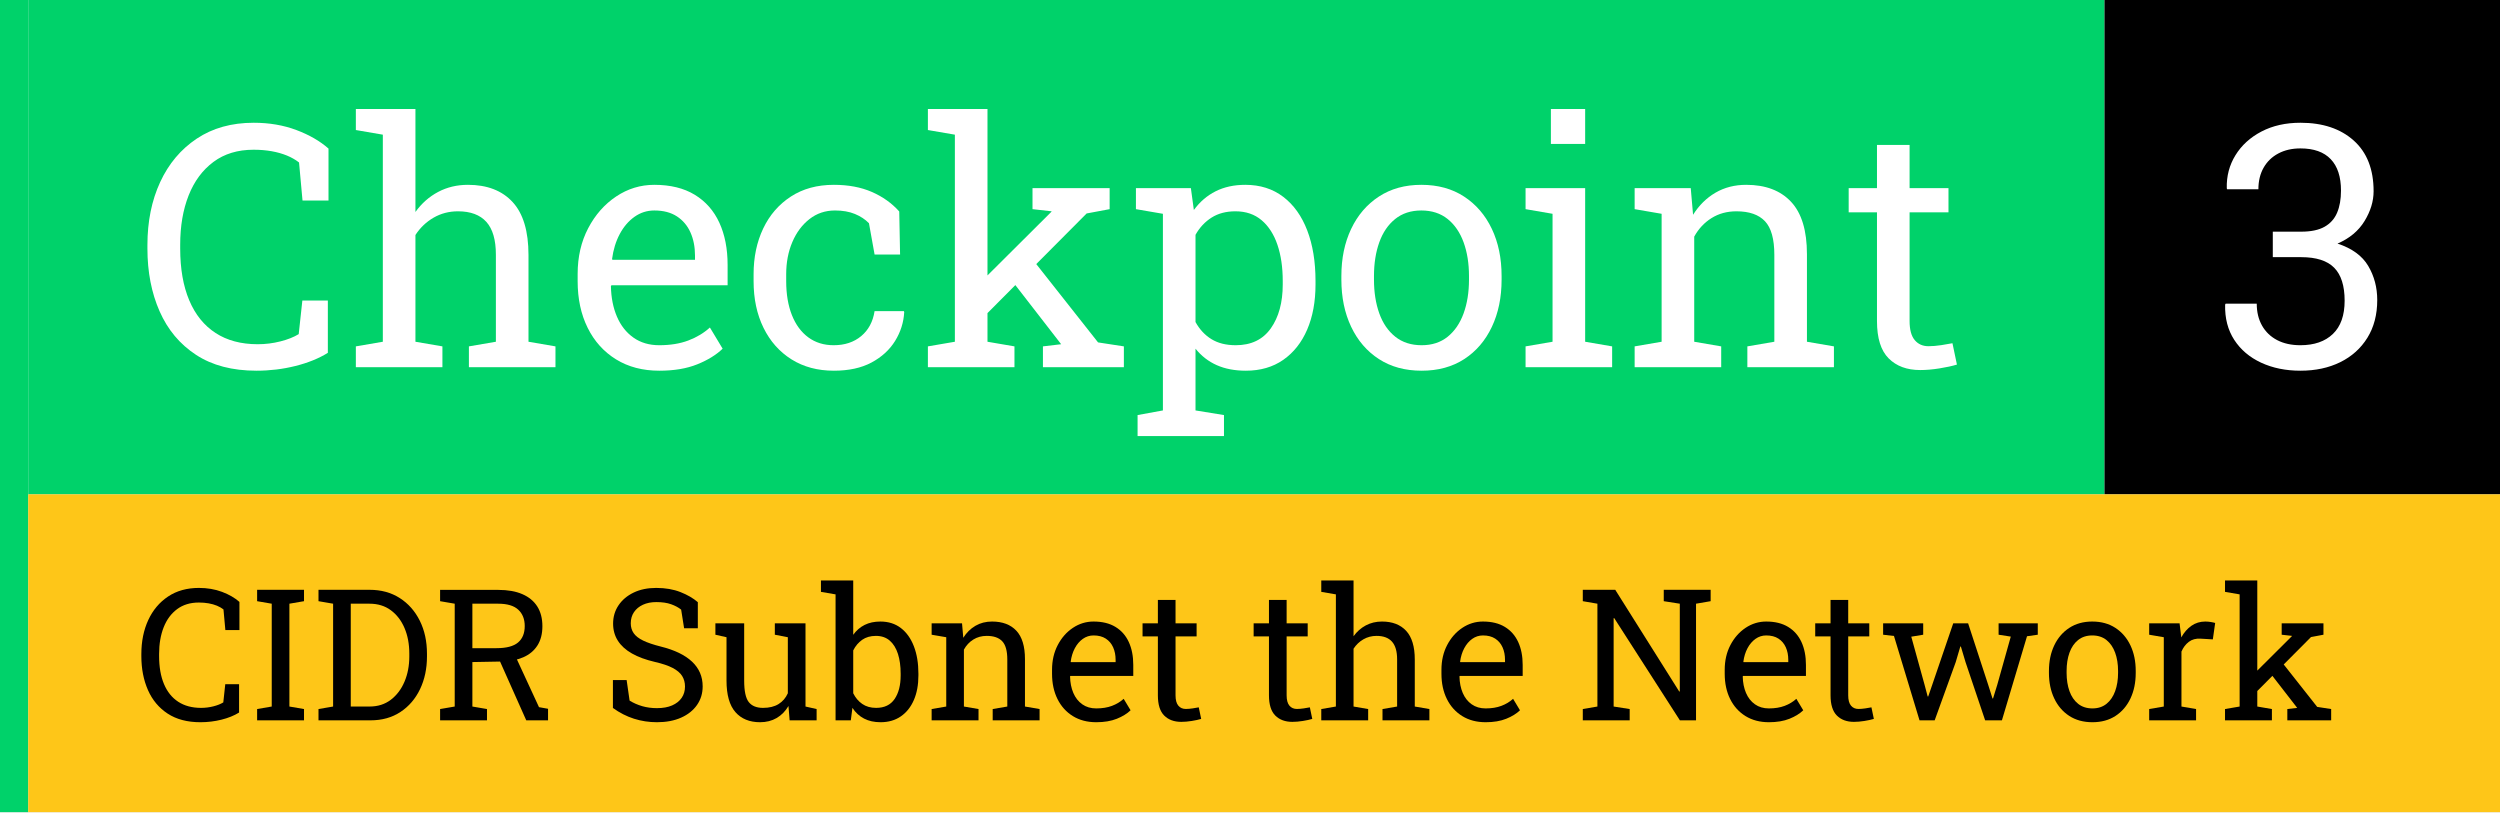
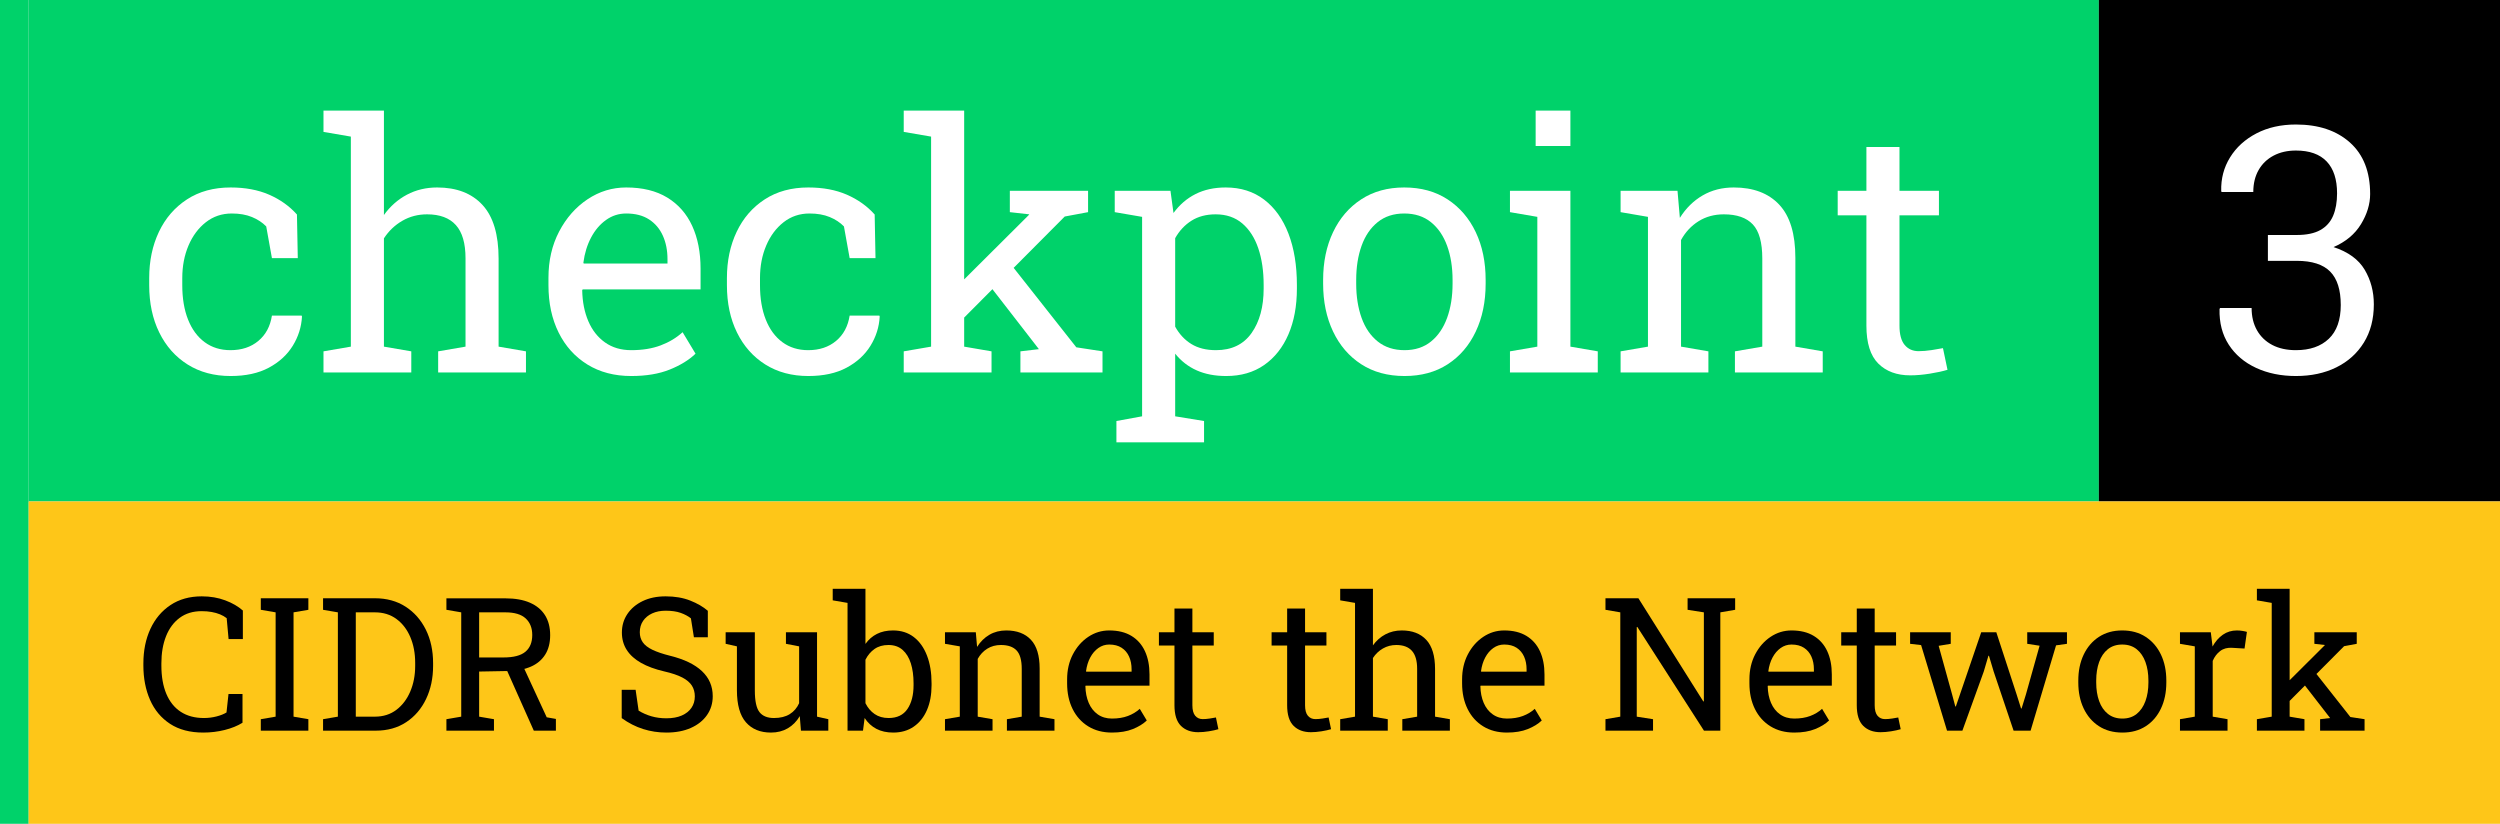
- <svg xmlns="http://www.w3.org/2000/svg" viewBox="0 0 354 115" width="354" height="115">
+ <svg xmlns="http://www.w3.org/2000/svg" viewBox="0 0 349 115" width="349" height="115">
  <rect x="0" y="0" width="4" height="115" fill="#00D26A" />
-   <rect x="4" y="0" width="294" height="70" fill="#00D26A" />
-   <rect x="298" y="0" width="56" height="70" fill="#000000" />
-   <rect x="4" y="70" width="350" height="45" fill="#FEC618" />
+   <rect x="4" y="0" width="289" height="70" fill="#00D26A" />
+   <rect x="293" y="0" width="56" height="70" fill="#000000" />
+   <rect x="4" y="70" width="345" height="45" fill="#FEC618" />
  <g fill="#FFFFFF">
-     <path d="M739 -21Q520 -21 373.5 75.0Q227 171 153.5 338.0Q80 505 80 717V738Q80 952 157.0 1118.5Q234 1285 378.0 1381.0Q522 1477 722 1477Q863 1477 980.0 1433.0Q1097 1389 1174 1321V1007H1017L996 1237Q964 1262 922.5 1279.0Q881 1296 830.5 1305.0Q780 1314 721 1314Q578 1314 479.0 1240.5Q380 1167 329.0 1038.0Q278 909 278 740V717Q278 534 332.5 404.5Q387 275 491.5 207.0Q596 139 746 139Q816 139 883.0 156.0Q950 173 994 200L1016 403H1170V87Q1088 36 974.0 7.5Q860 -21 739 -21Z" transform="translate(19.00, 52.00) scale(0.023438, -0.023438)" />
-     <path d="M49 0V126L212 154V1405L49 1433V1560H409V938Q465 1016 546.0 1059.0Q627 1102 726 1102Q900 1102 996.0 998.0Q1092 894 1092 678V154L1255 126V0H732V126L895 154V680Q895 814 837.5 878.0Q780 942 666 942Q585 942 518.5 903.5Q452 865 409 799V154L572 126V0Z" transform="translate(49.24, 52.00) scale(0.023438, -0.023438)" />
-     <path d="M567 -21Q417 -21 306.0 47.5Q195 116 134.5 238.0Q74 360 74 520V564Q74 718 137.5 839.5Q201 961 306.5 1031.5Q412 1102 537 1102Q683 1102 781.5 1042.0Q880 982 930.0 873.5Q980 765 980 618V495H278L275 490Q277 386 311.5 305.5Q346 225 411.0 179.0Q476 133 567 133Q667 133 742.5 161.5Q818 190 873 240L950 112Q892 56 796.5 17.5Q701 -21 567 -21ZM284 649H783V675Q783 753 755.5 814.5Q728 876 673.5 911.5Q619 947 537 947Q471 947 417.0 908.5Q363 870 328.0 804.0Q293 738 282 654Z" transform="translate(80.06, 52.00) scale(0.023438, -0.023438)" />
-     <path d="M563 -21Q416 -21 307.0 47.5Q198 116 138.0 238.0Q78 360 78 520V562Q78 716 136.0 838.0Q194 960 303.0 1031.0Q412 1102 563 1102Q694 1102 792.5 1059.0Q891 1016 958 941L963 681H809L775 870Q741 905 690.0 926.0Q639 947 570 947Q482 947 415.5 895.0Q349 843 312.0 756.0Q275 669 275 562V520Q275 402 309.5 315.0Q344 228 408.5 180.5Q473 133 562 133Q662 133 728.0 188.0Q794 243 809 339H986L988 333Q983 240 933.0 159.0Q883 78 790.5 28.5Q698 -21 563 -21Z" transform="translate(104.88, 52.00) scale(0.023438, -0.023438)" />
-     <path d="M64 0V126L227 154V1405L64 1433V1560H424V154L587 126V0ZM759 0V126L869 139L866 143L553 547L655 704L1092 150L1248 126V0ZM410 313 337 468 807 936 812 942 696 955V1082H1162V955L1023 929Z" transform="translate(129.89, 52.00) scale(0.023438, -0.023438)" />
-     <path d="M44 -416V-289L197 -261V927L34 955V1082H366L384 950Q438 1024 515.5 1063.0Q593 1102 695 1102Q829 1102 924.0 1029.5Q1019 957 1069.0 826.5Q1119 696 1119 521V500Q1119 344 1068.5 227.0Q1018 110 924.0 44.5Q830 -21 698 -21Q598 -21 522.5 12.5Q447 46 394 112V-261L566 -289V-416ZM637 133Q777 133 849.0 235.0Q921 337 921 500V521Q921 645 889.0 739.5Q857 834 793.5 888.0Q730 942 635 942Q551 942 491.0 904.0Q431 866 394 800V273Q431 206 490.5 169.5Q550 133 637 133Z" transform="translate(160.05, 52.00) scale(0.023438, -0.023438)" />
-     <path d="M563 -21Q413 -21 304.5 49.5Q196 120 137.0 244.5Q78 369 78 529V551Q78 711 137.0 835.5Q196 960 304.5 1031.0Q413 1102 561 1102Q711 1102 819.5 1031.0Q928 960 987.0 836.0Q1046 712 1046 551V529Q1046 368 987.0 243.5Q928 119 820.0 49.0Q712 -21 563 -21ZM563 133Q657 133 720.5 184.5Q784 236 816.5 325.5Q849 415 849 529V551Q849 665 816.5 754.5Q784 844 720.0 895.5Q656 947 561 947Q467 947 403.0 895.5Q339 844 307.0 754.5Q275 665 275 551V529Q275 415 307.0 325.5Q339 236 403.5 184.5Q468 133 563 133Z" transform="translate(188.11, 52.00) scale(0.023438, -0.023438)" />
-     <path d="M67 0V126L230 154V927L67 955V1082H427V154L590 126V0ZM220 1349V1560H427V1349Z" transform="translate(214.45, 52.00) scale(0.023438, -0.023438)" />
-     <path d="M74 0V126L237 154V927L74 955V1082H413L427 921Q481 1007 562.5 1054.5Q644 1102 748 1102Q923 1102 1019.0 999.5Q1115 897 1115 683V154L1278 126V0H755V126L918 154V679Q918 822 861.5 882.0Q805 942 689 942Q604 942 538.5 901.0Q473 860 434 789V154L597 126V0Z" transform="translate(229.73, 52.00) scale(0.023438, -0.023438)" />
-     <path d="M456 -17Q336 -17 265.5 53.5Q195 124 195 279V936H24V1082H195V1343H392V1082H627V936H392V279Q392 201 423.0 164.0Q454 127 506 127Q541 127 584.0 133.5Q627 140 651 145L678 16Q635 3 572.5 -7.0Q510 -17 456 -17Z" transform="translate(261.21, 52.00) scale(0.023438, -0.023438)" />
+     <path d="M563 -21Q416 -21 307.0 47.5Q198 116 138.0 238.0Q78 360 78 520V562Q78 716 136.0 838.0Q194 960 303.0 1031.0Q412 1102 563 1102Q694 1102 792.5 1059.0Q891 1016 958 941L963 681H809L775 870Q741 905 690.0 926.0Q639 947 570 947Q482 947 415.5 895.0Q349 843 312.0 756.0Q275 669 275 562V520Q275 402 309.5 315.0Q344 228 408.5 180.5Q473 133 562 133Q662 133 728.0 188.0Q794 243 809 339H986L988 333Q983 240 933.0 159.0Q883 78 790.5 28.5Q698 -21 563 -21Z" transform="translate(19.00, 52.00) scale(0.023438, -0.023438)" />
+     <path d="M49 0V126L212 154V1405L49 1433V1560H409V938Q465 1016 546.0 1059.0Q627 1102 726 1102Q900 1102 996.0 998.0Q1092 894 1092 678V154L1255 126V0H732V126L895 154V680Q895 814 837.5 878.0Q780 942 666 942Q585 942 518.5 903.5Q452 865 409 799V154L572 126V0Z" transform="translate(44.01, 52.00) scale(0.023438, -0.023438)" />
+     <path d="M567 -21Q417 -21 306.0 47.5Q195 116 134.5 238.0Q74 360 74 520V564Q74 718 137.5 839.5Q201 961 306.5 1031.5Q412 1102 537 1102Q683 1102 781.5 1042.0Q880 982 930.0 873.5Q980 765 980 618V495H278L275 490Q277 386 311.5 305.5Q346 225 411.0 179.0Q476 133 567 133Q667 133 742.5 161.5Q818 190 873 240L950 112Q892 56 796.5 17.5Q701 -21 567 -21ZM284 649H783V675Q783 753 755.5 814.5Q728 876 673.5 911.5Q619 947 537 947Q471 947 417.0 908.5Q363 870 328.0 804.0Q293 738 282 654Z" transform="translate(74.83, 52.00) scale(0.023438, -0.023438)" />
+     <path d="M563 -21Q416 -21 307.0 47.5Q198 116 138.0 238.0Q78 360 78 520V562Q78 716 136.0 838.0Q194 960 303.0 1031.0Q412 1102 563 1102Q694 1102 792.5 1059.0Q891 1016 958 941L963 681H809L775 870Q741 905 690.0 926.0Q639 947 570 947Q482 947 415.5 895.0Q349 843 312.0 756.0Q275 669 275 562V520Q275 402 309.5 315.0Q344 228 408.5 180.5Q473 133 562 133Q662 133 728.0 188.0Q794 243 809 339H986L988 333Q983 240 933.0 159.0Q883 78 790.5 28.5Q698 -21 563 -21Z" transform="translate(99.65, 52.00) scale(0.023438, -0.023438)" />
+     <path d="M64 0V126L227 154V1405L64 1433V1560H424V154L587 126V0ZM759 0V126L869 139L866 143L553 547L655 704L1092 150L1248 126V0ZM410 313 337 468 807 936 812 942 696 955V1082H1162V955L1023 929Z" transform="translate(124.66, 52.00) scale(0.023438, -0.023438)" />
+     <path d="M44 -416V-289L197 -261V927L34 955V1082H366L384 950Q438 1024 515.5 1063.0Q593 1102 695 1102Q829 1102 924.0 1029.5Q1019 957 1069.0 826.5Q1119 696 1119 521V500Q1119 344 1068.5 227.0Q1018 110 924.0 44.5Q830 -21 698 -21Q598 -21 522.5 12.5Q447 46 394 112V-261L566 -289V-416ZM637 133Q777 133 849.0 235.0Q921 337 921 500V521Q921 645 889.0 739.5Q857 834 793.5 888.0Q730 942 635 942Q551 942 491.0 904.0Q431 866 394 800V273Q431 206 490.5 169.5Q550 133 637 133Z" transform="translate(154.82, 52.00) scale(0.023438, -0.023438)" />
+     <path d="M563 -21Q413 -21 304.5 49.5Q196 120 137.0 244.5Q78 369 78 529V551Q78 711 137.0 835.5Q196 960 304.5 1031.0Q413 1102 561 1102Q711 1102 819.5 1031.0Q928 960 987.0 836.0Q1046 712 1046 551V529Q1046 368 987.0 243.5Q928 119 820.0 49.0Q712 -21 563 -21ZM563 133Q657 133 720.5 184.5Q784 236 816.5 325.5Q849 415 849 529V551Q849 665 816.5 754.5Q784 844 720.0 895.5Q656 947 561 947Q467 947 403.0 895.5Q339 844 307.0 754.5Q275 665 275 551V529Q275 415 307.0 325.5Q339 236 403.5 184.5Q468 133 563 133Z" transform="translate(182.88, 52.00) scale(0.023438, -0.023438)" />
+     <path d="M67 0V126L230 154V927L67 955V1082H427V154L590 126V0ZM220 1349V1560H427V1349Z" transform="translate(209.22, 52.00) scale(0.023438, -0.023438)" />
+     <path d="M74 0V126L237 154V927L74 955V1082H413L427 921Q481 1007 562.5 1054.5Q644 1102 748 1102Q923 1102 1019.0 999.5Q1115 897 1115 683V154L1278 126V0H755V126L918 154V679Q918 822 861.5 882.0Q805 942 689 942Q604 942 538.5 901.0Q473 860 434 789V154L597 126V0Z" transform="translate(224.50, 52.00) scale(0.023438, -0.023438)" />
+     <path d="M456 -17Q336 -17 265.5 53.5Q195 124 195 279V936H24V1082H195V1343H392V1082H627V936H392V279Q392 201 423.0 164.0Q454 127 506 127Q541 127 584.0 133.5Q627 140 651 145L678 16Q635 3 572.5 -7.0Q510 -17 456 -17Z" transform="translate(255.98, 52.00) scale(0.023438, -0.023438)" />
  </g>
  <g fill="#FFFFFF">
-     <path d="M530 -21Q397 -21 292.5 27.5Q188 76 130.0 165.5Q72 255 75 378L78 384H266Q266 308 298.0 251.5Q330 195 389.0 164.0Q448 133 530 133Q655 133 726.0 201.0Q797 269 797 402Q797 537 734.0 601.0Q671 665 535 665H363V819H535Q623 819 675.5 848.5Q728 878 751.5 933.5Q775 989 775 1067Q775 1192 713.0 1257.0Q651 1322 530 1322Q454 1322 396.5 1291.5Q339 1261 307.5 1205.5Q276 1150 276 1075H87L85 1081Q82 1191 137.5 1281.0Q193 1371 294.5 1424.0Q396 1477 530 1477Q732 1477 852.0 1369.5Q972 1262 972 1063Q972 973 917.5 883.5Q863 794 754 747Q885 704 939.5 612.0Q994 520 994 406Q994 274 934.5 178.0Q875 82 770.5 30.5Q666 -21 530 -21Z" transform="translate(313.32, 52.00) scale(0.023438, -0.023438)" />
+     <path d="M530 -21Q397 -21 292.5 27.5Q188 76 130.0 165.5Q72 255 75 378L78 384H266Q266 308 298.0 251.5Q330 195 389.0 164.0Q448 133 530 133Q655 133 726.0 201.0Q797 269 797 402Q797 537 734.0 601.0Q671 665 535 665H363V819H535Q623 819 675.5 848.5Q728 878 751.5 933.5Q775 989 775 1067Q775 1192 713.0 1257.0Q651 1322 530 1322Q454 1322 396.5 1291.5Q339 1261 307.5 1205.5Q276 1150 276 1075H87L85 1081Q82 1191 137.5 1281.0Q193 1371 294.5 1424.0Q396 1477 530 1477Q732 1477 852.0 1369.5Q972 1262 972 1063Q972 973 917.5 883.5Q863 794 754 747Q885 704 939.5 612.0Q994 520 994 406Q994 274 934.5 178.0Q875 82 770.5 30.5Q666 -21 530 -21Z" transform="translate(308.09, 52.00) scale(0.023438, -0.023438)" />
  </g>
  <g fill="#000000">
    <path d="M739 -21Q520 -21 373.5 75.0Q227 171 153.5 338.0Q80 505 80 717V738Q80 952 157.0 1118.5Q234 1285 378.0 1381.0Q522 1477 722 1477Q863 1477 980.0 1433.0Q1097 1389 1174 1321V1007H1017L996 1237Q964 1262 922.5 1279.0Q881 1296 830.5 1305.0Q780 1314 721 1314Q578 1314 479.0 1240.5Q380 1167 329.0 1038.0Q278 909 278 740V717Q278 534 332.5 404.5Q387 275 491.5 207.0Q596 139 746 139Q816 139 883.0 156.0Q950 173 994 200L1016 403H1170V87Q1088 36 974.0 7.5Q860 -21 739 -21Z" transform="translate(19.00, 102.00) scale(0.012695, -0.012695)" />
    <path d="M81 0V126L244 154V1301L81 1329V1456H604V1329L441 1301V154L604 126V0Z" transform="translate(35.38, 102.00) scale(0.012695, -0.012695)" />
    <path d="M81 0V126L244 154V1301L81 1329V1456H244H651Q844 1456 987.5 1364.0Q1131 1272 1211.0 1111.0Q1291 950 1291 743V712Q1291 510 1214.0 348.5Q1137 187 995.5 93.5Q854 0 661 0ZM441 154H651Q789 154 888.0 229.5Q987 305 1040.5 431.5Q1094 558 1094 712V745Q1094 904 1040.5 1029.5Q987 1155 888.0 1228.0Q789 1301 651 1301H441Z" transform="translate(44.07, 102.00) scale(0.012695, -0.012695)" />
    <path d="M81 0V126L244 154V1301L81 1329V1455H730Q889 1455 998.5 1407.5Q1108 1360 1165.0 1270.0Q1222 1180 1222 1050Q1222 922 1166.5 835.0Q1111 748 1009.0 703.5Q907 659 767 656L441 650V154L604 126V0ZM1042 0 718 727 915 729 1184 147 1285 129V0ZM441 805H710Q875 805 950.0 868.0Q1025 931 1025 1052Q1025 1167 953.0 1234.0Q881 1301 730 1301H441Z" transform="translate(61.29, 102.00) scale(0.012695, -0.012695)" />
    <path d="M606 -21Q473 -21 350.0 18.0Q227 57 115 138V449H268L301 220Q366 180 442.0 158.0Q518 136 606 136Q706 136 775.5 166.5Q845 197 882.0 251.0Q919 305 919 377Q919 444 887.0 495.0Q855 546 781.5 584.5Q708 623 581 652Q431 687 327.5 745.5Q224 804 170.5 887.5Q117 971 117 1079Q117 1193 177.5 1283.0Q238 1373 346.0 1425.0Q454 1477 598 1477Q751 1477 868.5 1430.5Q986 1384 1062 1318V1027H909L876 1235Q831 1271 764.0 1295.0Q697 1319 598 1319Q514 1319 450.0 1289.5Q386 1260 350.0 1207.0Q314 1154 314 1082Q314 1019 346.5 972.0Q379 925 452.5 889.5Q526 854 649 823Q879 766 997.5 654.5Q1116 543 1116 379Q1116 262 1053.0 171.5Q990 81 875.5 30.0Q761 -21 606 -21Z" transform="translate(85.33, 102.00) scale(0.012695, -0.012695)" />
    <path d="M550 -21Q374 -21 275.0 92.0Q176 205 176 444V927L52 955V1082H176H373V442Q373 269 424.0 204.0Q475 139 583 139Q688 139 756.5 181.5Q825 224 860 302V927L715 955V1082H860H1057V154L1181 126V0H880L867 160Q816 73 735.5 26.0Q655 -21 550 -21Z" transform="translate(100.64, 102.00) scale(0.012695, -0.012695)" />
    <path d="M649 -21Q543 -21 465.0 19.5Q387 60 335 139L317 0H147V1405L-16 1433V1560H344V954Q395 1026 470.5 1064.0Q546 1102 647 1102Q781 1102 875.5 1029.5Q970 957 1020.5 826.0Q1071 695 1071 521V500Q1071 344 1020.5 227.0Q970 110 875.5 44.5Q781 -21 649 -21ZM599 139Q738 139 805.5 238.0Q873 337 873 500V521Q873 646 843.0 740.5Q813 835 752.0 888.5Q691 942 597 942Q506 942 443.5 898.0Q381 854 344 780V302Q381 227 444.5 183.0Q508 139 599 139Z" transform="translate(116.45, 102.00) scale(0.012695, -0.012695)" />
    <path d="M74 0V126L237 154V927L74 955V1082H413L427 921Q481 1007 562.5 1054.5Q644 1102 748 1102Q923 1102 1019.0 999.5Q1115 897 1115 683V154L1278 126V0H755V126L918 154V679Q918 822 861.5 882.0Q805 942 689 942Q604 942 538.5 901.0Q473 860 434 789V154L597 126V0Z" transform="translate(130.98, 102.00) scale(0.012695, -0.012695)" />
    <path d="M567 -21Q417 -21 306.0 47.5Q195 116 134.5 238.0Q74 360 74 520V564Q74 718 137.5 839.5Q201 961 306.5 1031.5Q412 1102 537 1102Q683 1102 781.5 1042.0Q880 982 930.0 873.5Q980 765 980 618V495H278L275 490Q277 386 311.5 305.5Q346 225 411.0 179.0Q476 133 567 133Q667 133 742.5 161.5Q818 190 873 240L950 112Q892 56 796.5 17.5Q701 -21 567 -21ZM284 649H783V675Q783 753 755.5 814.5Q728 876 673.5 911.5Q619 947 537 947Q471 947 417.0 908.5Q363 870 328.0 804.0Q293 738 282 654Z" transform="translate(148.03, 102.00) scale(0.012695, -0.012695)" />
    <path d="M456 -17Q336 -17 265.5 53.5Q195 124 195 279V936H24V1082H195V1343H392V1082H627V936H392V279Q392 201 423.0 164.0Q454 127 506 127Q541 127 584.0 133.5Q627 140 651 145L678 16Q635 3 572.5 -7.0Q510 -17 456 -17Z" transform="translate(161.48, 102.00) scale(0.012695, -0.012695)" />
    <path d="M456 -17Q336 -17 265.5 53.5Q195 124 195 279V936H24V1082H195V1343H392V1082H627V936H392V279Q392 201 423.0 164.0Q454 127 506 127Q541 127 584.0 133.5Q627 140 651 145L678 16Q635 3 572.5 -7.0Q510 -17 456 -17Z" transform="translate(177.21, 102.00) scale(0.012695, -0.012695)" />
    <path d="M49 0V126L212 154V1405L49 1433V1560H409V938Q465 1016 546.0 1059.0Q627 1102 726 1102Q900 1102 996.0 998.0Q1092 894 1092 678V154L1255 126V0H732V126L895 154V680Q895 814 837.5 878.0Q780 942 666 942Q585 942 518.5 903.5Q452 865 409 799V154L572 126V0Z" transform="translate(186.47, 102.00) scale(0.012695, -0.012695)" />
    <path d="M567 -21Q417 -21 306.0 47.5Q195 116 134.5 238.0Q74 360 74 520V564Q74 718 137.5 839.5Q201 961 306.5 1031.5Q412 1102 537 1102Q683 1102 781.5 1042.0Q880 982 930.0 873.5Q980 765 980 618V495H278L275 490Q277 386 311.5 305.5Q346 225 411.0 179.0Q476 133 567 133Q667 133 742.5 161.5Q818 190 873 240L950 112Q892 56 796.5 17.5Q701 -21 567 -21ZM284 649H783V675Q783 753 755.5 814.5Q728 876 673.5 911.5Q619 947 537 947Q471 947 417.0 908.5Q363 870 328.0 804.0Q293 738 282 654Z" transform="translate(203.17, 102.00) scale(0.012695, -0.012695)" />
    <path d="M83 0V126L246 154V1301L83 1329V1456H246H445L1159 321L1165 323V1301L986 1329V1456H1346H1509V1329L1346 1301V0H1166L433 1141L427 1139V154L606 126V0Z" transform="translate(223.07, 102.00) scale(0.012695, -0.012695)" />
    <path d="M567 -21Q417 -21 306.0 47.5Q195 116 134.5 238.0Q74 360 74 520V564Q74 718 137.5 839.5Q201 961 306.5 1031.5Q412 1102 537 1102Q683 1102 781.5 1042.0Q880 982 930.0 873.5Q980 765 980 618V495H278L275 490Q277 386 311.5 305.5Q346 225 411.0 179.0Q476 133 567 133Q667 133 742.5 161.5Q818 190 873 240L950 112Q892 56 796.5 17.5Q701 -21 567 -21ZM284 649H783V675Q783 753 755.5 814.5Q728 876 673.5 911.5Q619 947 537 947Q471 947 417.0 908.5Q363 870 328.0 804.0Q293 738 282 654Z" transform="translate(243.28, 102.00) scale(0.012695, -0.012695)" />
    <path d="M456 -17Q336 -17 265.5 53.5Q195 124 195 279V936H24V1082H195V1343H392V1082H627V936H392V279Q392 201 423.0 164.0Q454 127 506 127Q541 127 584.0 133.5Q627 140 651 145L678 16Q635 3 572.5 -7.0Q510 -17 456 -17Z" transform="translate(256.73, 102.00) scale(0.012695, -0.012695)" />
    <path d="M458 0 173 941 52 955V1082H499V955L366 933L515 394L549 266H555L599 394L834 1082H1000L1224 396L1272 244H1278L1325 396L1476 934L1340 955V1082H1777V955L1657 938L1377 0H1190L971 650L919 824L913 823L862 650L627 0Z" transform="translate(265.99, 102.00) scale(0.012695, -0.012695)" />
    <path d="M563 -21Q413 -21 304.5 49.5Q196 120 137.0 244.5Q78 369 78 529V551Q78 711 137.0 835.5Q196 960 304.5 1031.0Q413 1102 561 1102Q711 1102 819.5 1031.0Q928 960 987.0 836.0Q1046 712 1046 551V529Q1046 368 987.0 243.5Q928 119 820.0 49.0Q712 -21 563 -21ZM563 133Q657 133 720.5 184.5Q784 236 816.5 325.5Q849 415 849 529V551Q849 665 816.5 754.5Q784 844 720.0 895.5Q656 947 561 947Q467 947 403.0 895.5Q339 844 307.0 754.5Q275 665 275 551V529Q275 415 307.0 325.5Q339 236 403.5 184.5Q468 133 563 133Z" transform="translate(289.14, 102.00) scale(0.012695, -0.012695)" />
    <path d="M72 0V126L235 154V927L72 955V1082H411L428 944L430 925Q476 1008 543.5 1055.0Q611 1102 698 1102Q729 1102 761.5 1096.5Q794 1091 808 1086L782 903L645 911Q567 916 514.0 875.5Q461 835 432 767V154L595 126V0Z" transform="translate(303.41, 102.00) scale(0.012695, -0.012695)" />
    <path d="M64 0V126L227 154V1405L64 1433V1560H424V154L587 126V0ZM759 0V126L869 139L866 143L553 547L655 704L1092 150L1248 126V0ZM410 313 337 468 807 936 812 942 696 955V1082H1162V955L1023 929Z" transform="translate(314.25, 102.00) scale(0.012695, -0.012695)" />
  </g>
</svg>
